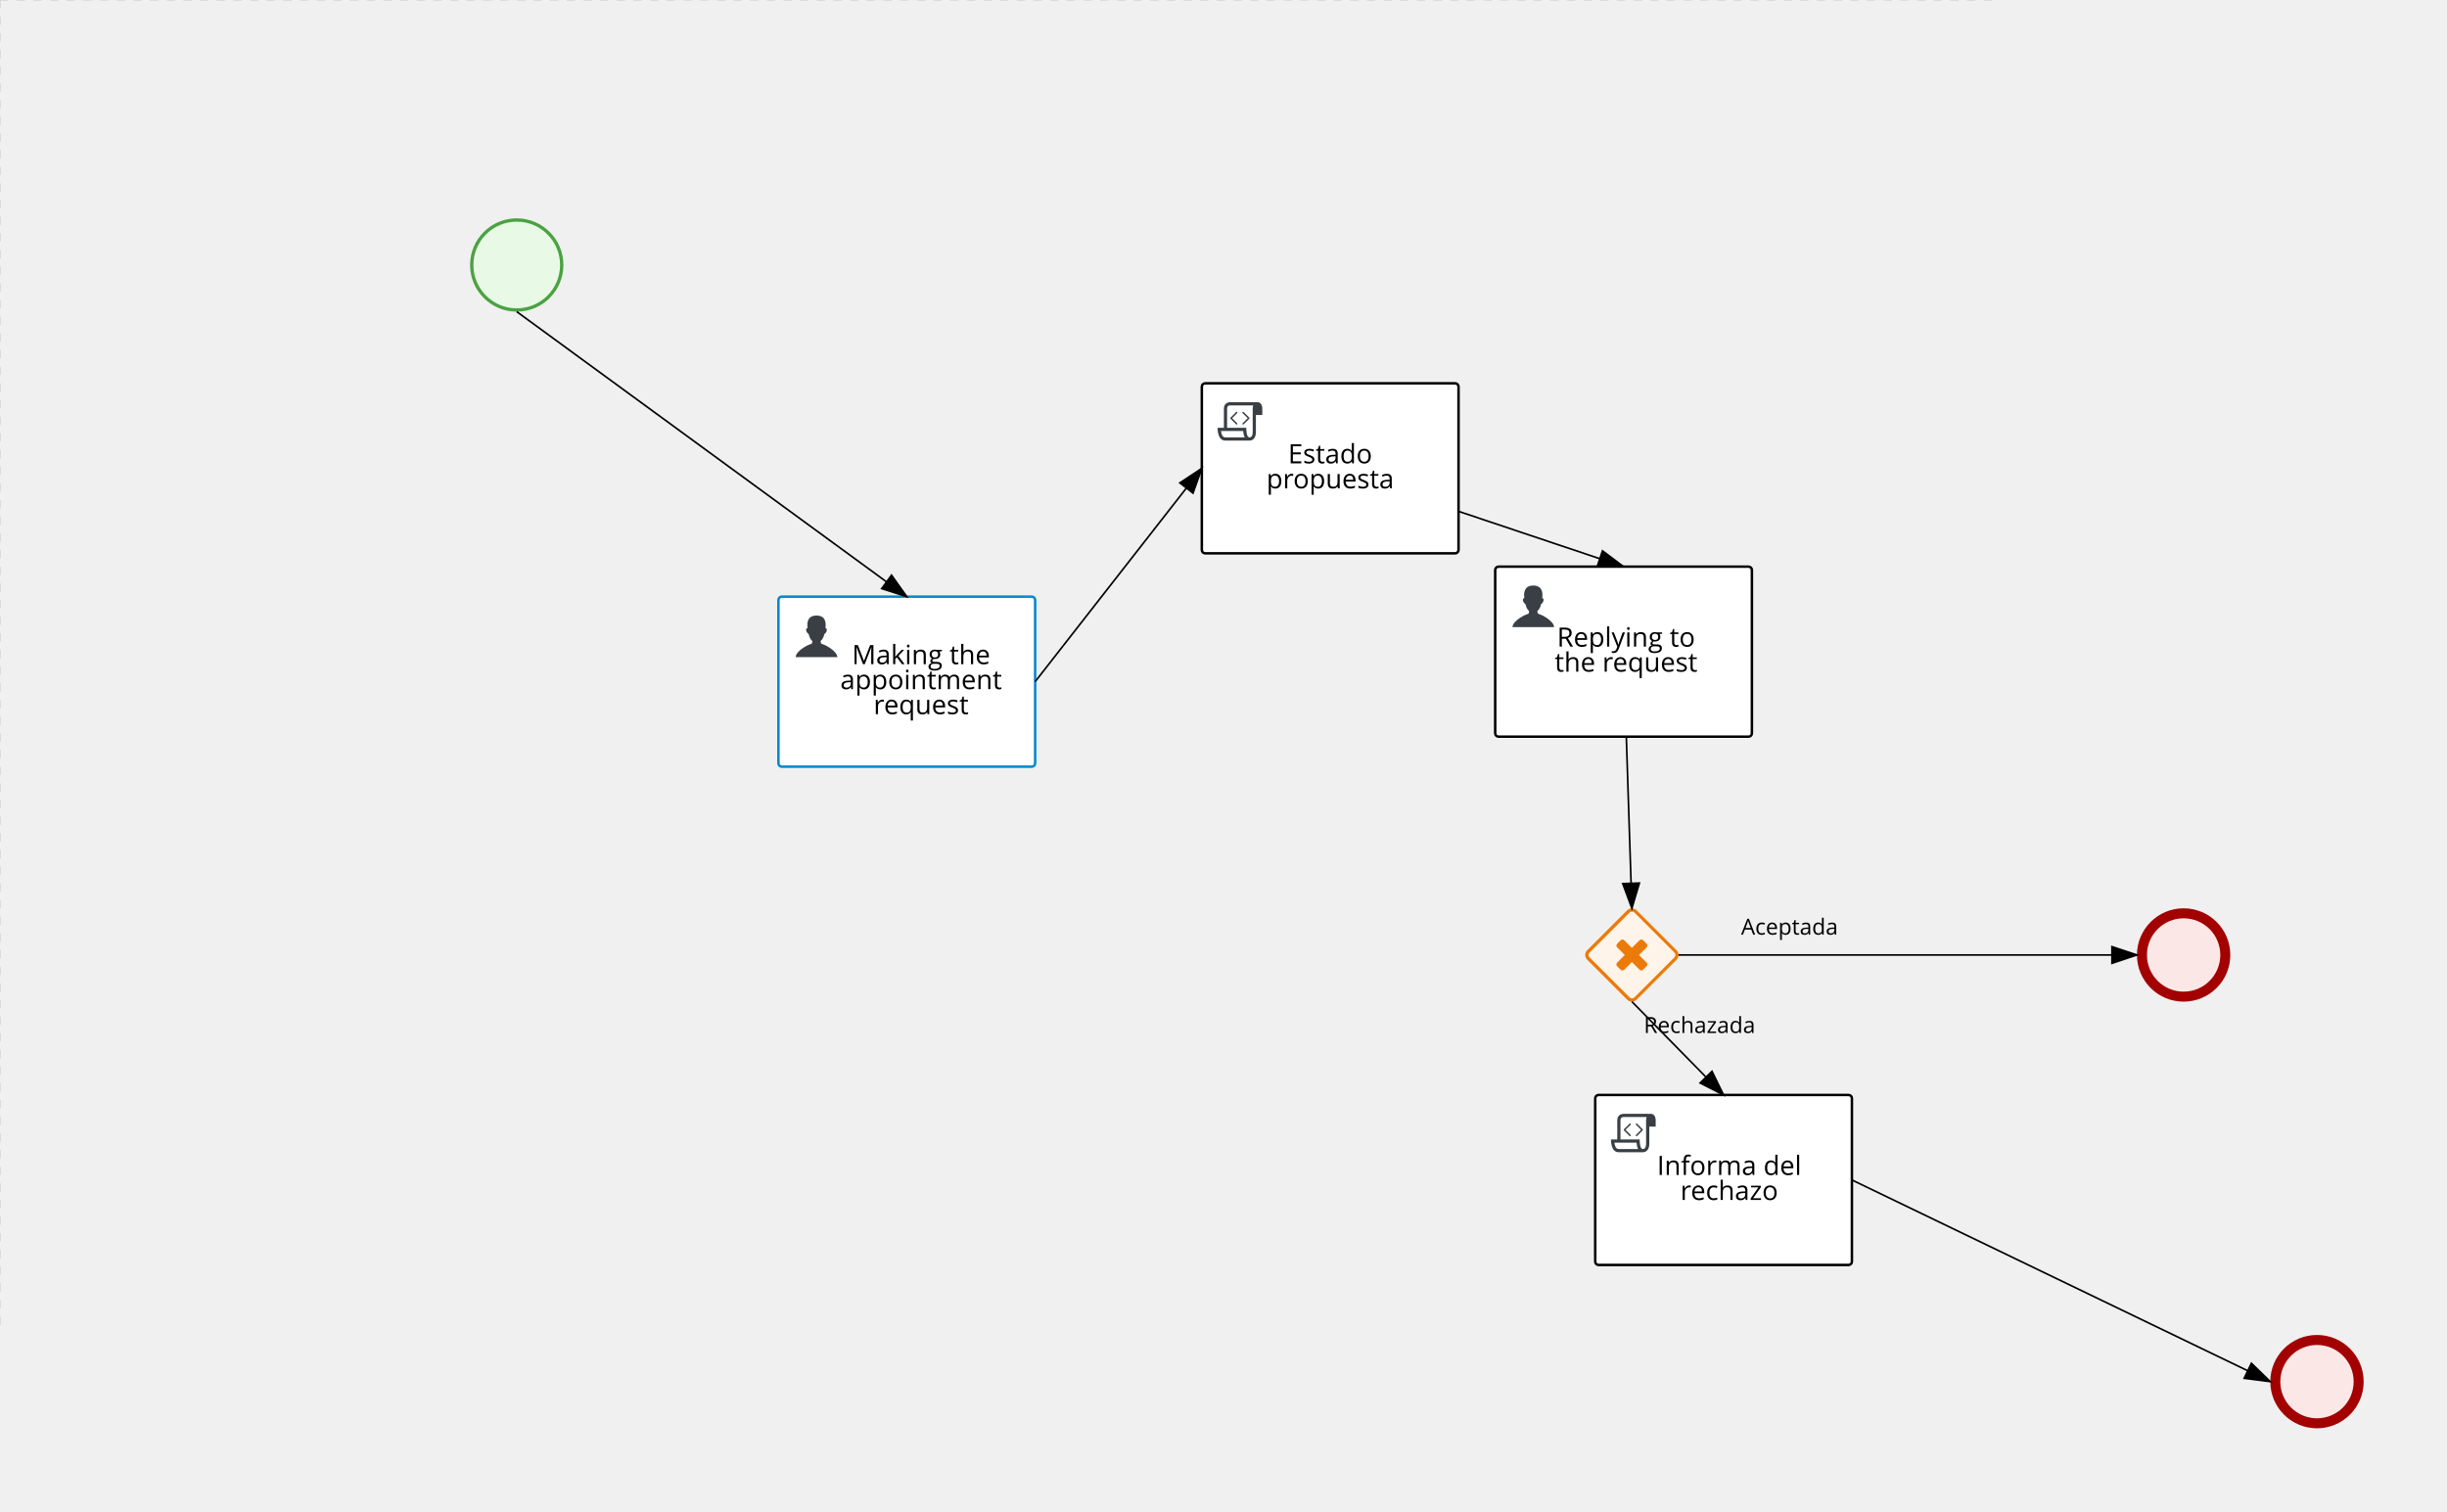
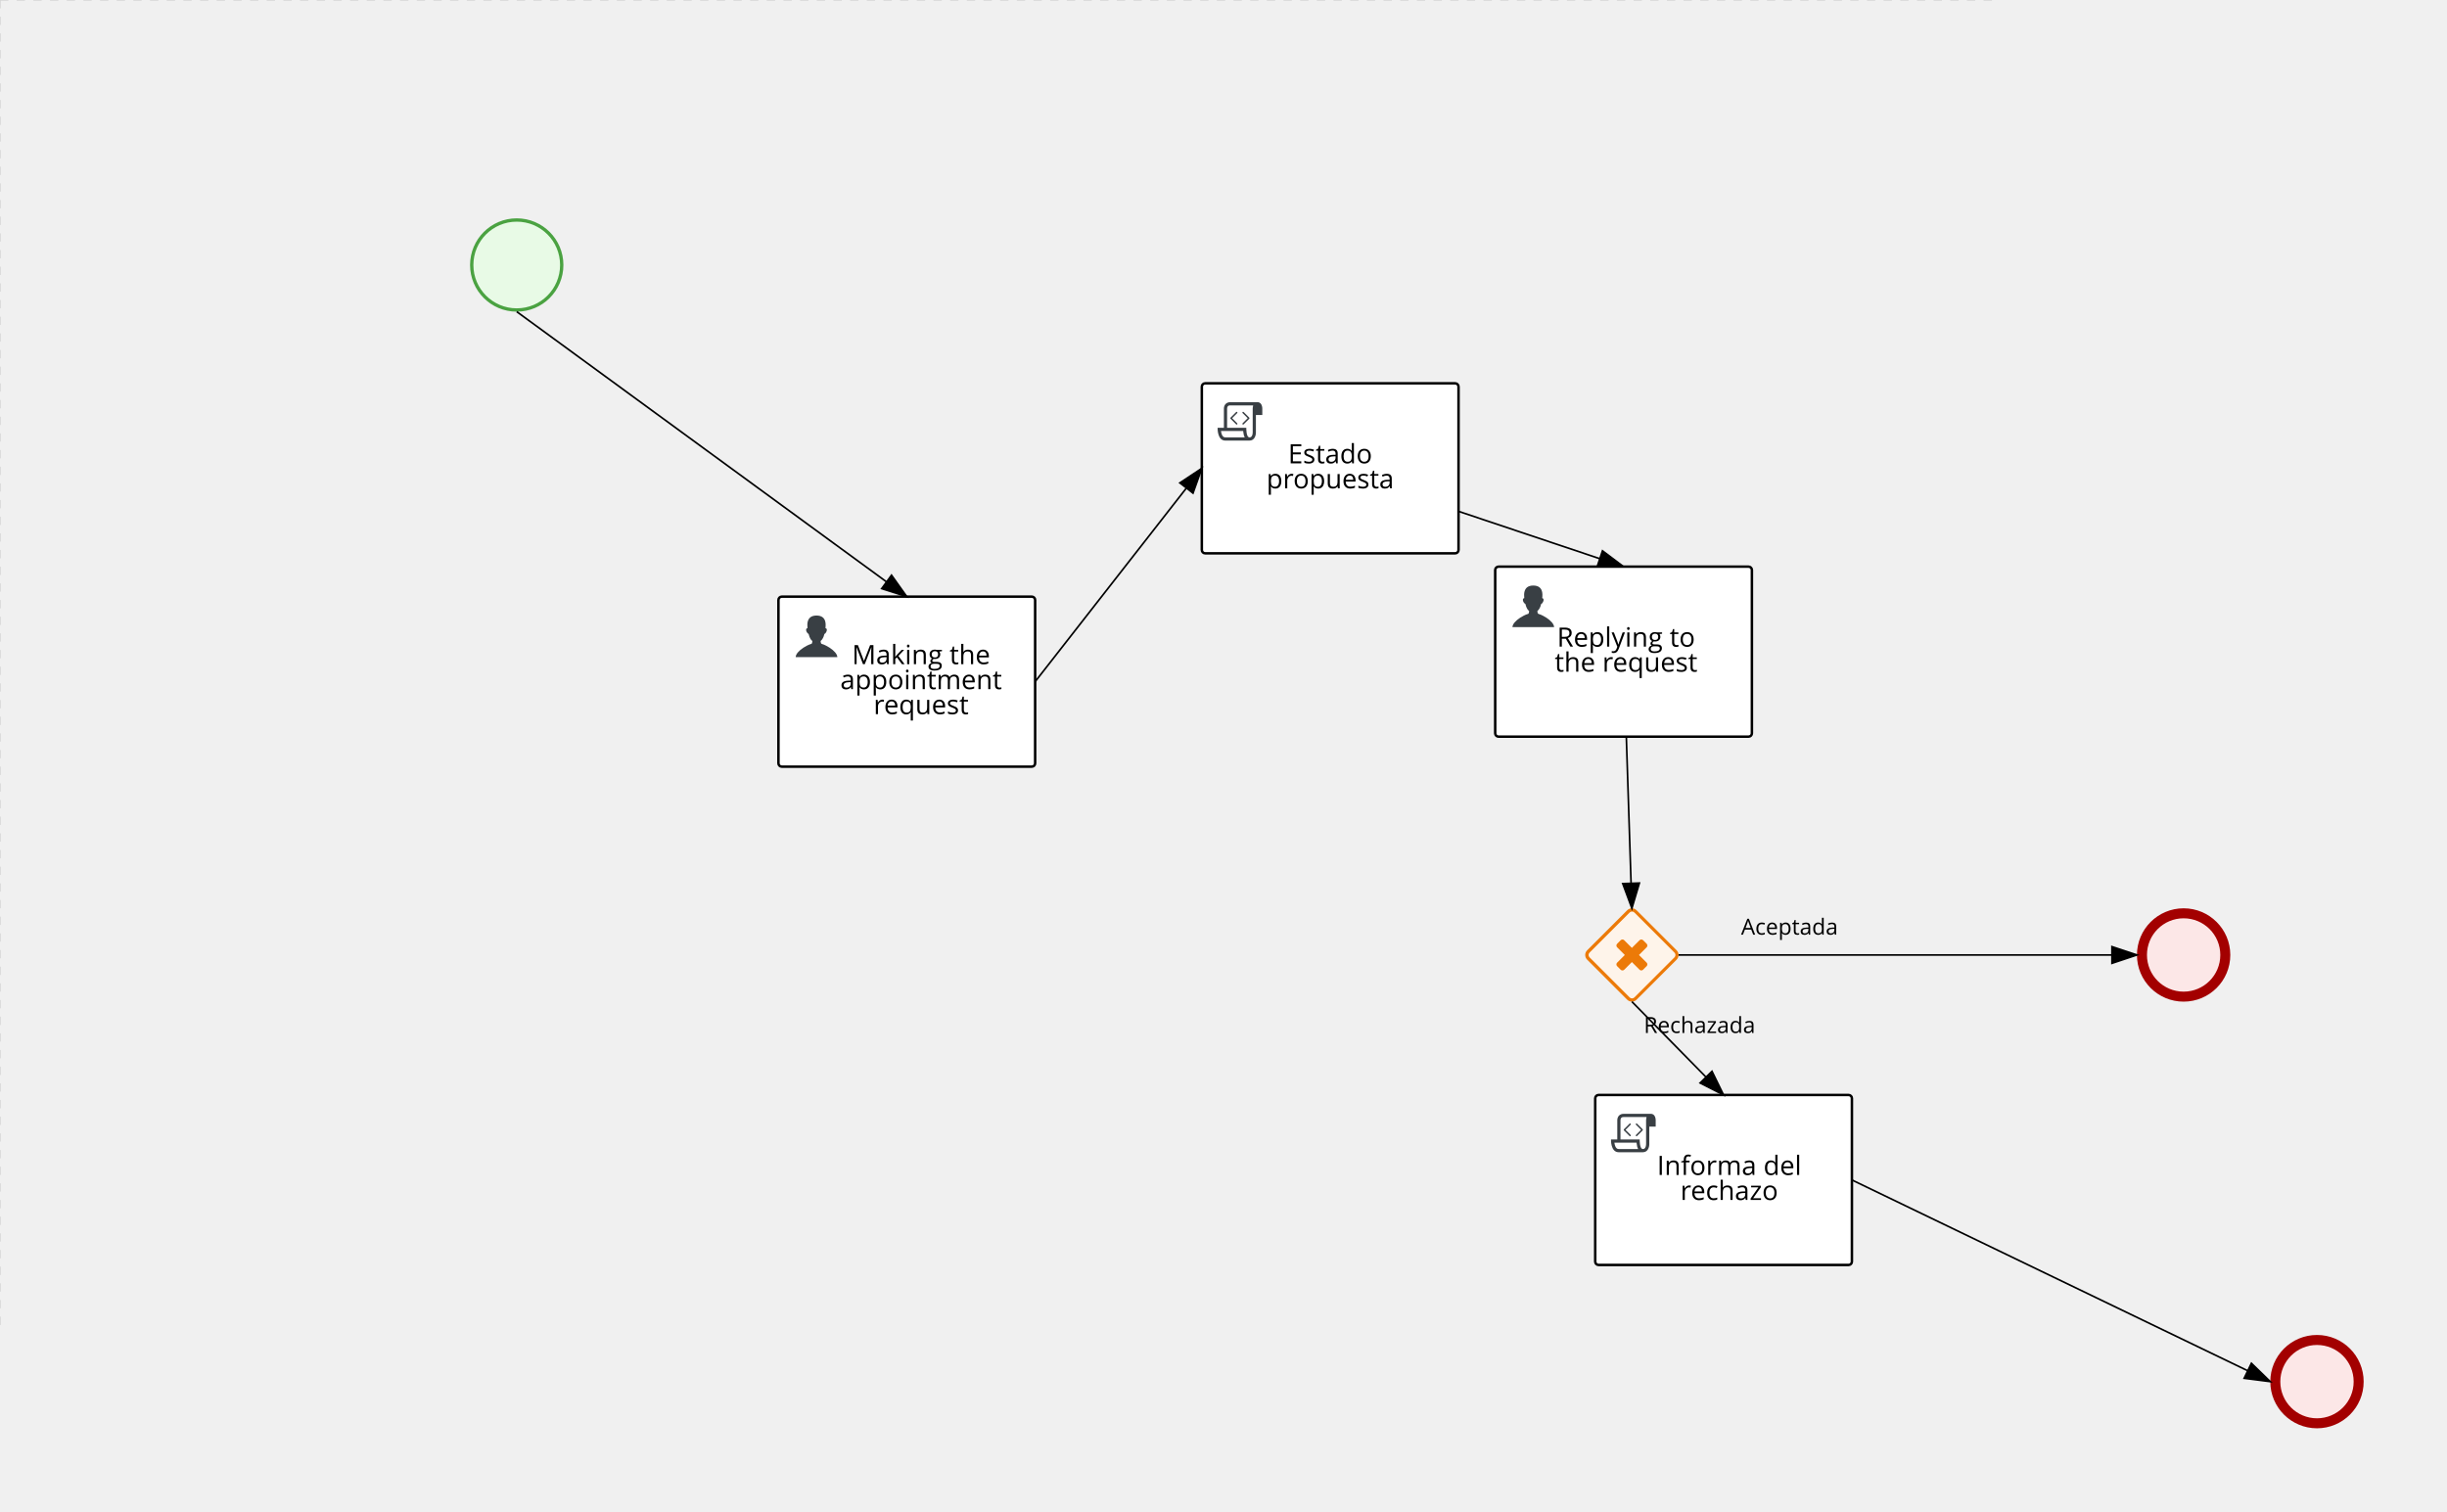
<svg xmlns="http://www.w3.org/2000/svg" version="1.1" width="1468" height="907" viewBox="0 0 1468 907">
  <defs />
  <g transform="matrix(1,0,0,1,0,0)">
    <g>
      <g>
        <g>
          <path fill="none" stroke="#d3d3d3" paint-order="fill stroke markers" d=" M 0 0 L 1200 0" stroke-miterlimit="10" stroke-opacity="0.8" stroke-dasharray="5" />
        </g>
        <g>
          <path fill="none" stroke="#d3d3d3" paint-order="fill stroke markers" d=" M 0 0 L 0 800" stroke-miterlimit="10" stroke-opacity="0.8" stroke-dasharray="5" />
        </g>
      </g>
      <g id="_A21F6E08-E199-4A8A-8AE8-55F35B5D1A63" bpmn2nodeid="_A21F6E08-E199-4A8A-8AE8-55F35B5D1A63" transform="matrix(1,0,0,1,1362,801)">
        <g>
          <path fill="none" stroke="none" />
        </g>
        <g transform="matrix(0.125,0,0,0.125,0,0)">
          <g transform="matrix(1,0,0,1,0,0)">
            <path fill="#fce7e7" stroke="none" id="_A21F6E08-E199-4A8A-8AE8-55F35B5D1A63?shapeType=BACKGROUND" paint-order="stroke fill markers" d=" M 0 0 M 444 224 C 444 263.9 434.2 300.8 414.4 334.5 C 394.7 368.2 368 394.9 334.4 414.5 C 300.8 434.1 263.9 444 224 444 C 184.1 444 147.2 434.2 113.5 414.4 C 79.8 394.7 53.1 368 33.5 334.4 C 13.9 300.8 4 263.9 4 224 C 4 184.1 13.8 147.2 33.6 113.5 C 53.4 79.8 80.1 53.1 113.6 33.5 C 147.1 13.9 184.1 4 224 4 C 263.9 4 300.8 13.8 334.5 33.6 C 368.2 53.4 394.9 80.1 414.5 113.6 C 434.1 147.1 444 184.1 444 224 Z" />
          </g>
          <g>
            <g transform="matrix(1,0,0,1,0,0)">
              <g transform="matrix(1,0,0,1,0,0)">
                <path fill="#a30000" stroke="none" id="_A21F6E08-E199-4A8A-8AE8-55F35B5D1A63?shapeType=BORDER&amp;renderType=FILL" paint-order="stroke fill markers" d=" M 0 0 M 224 0 C 100.3 0 0 100.3 0 224 C 0 347.7 100.3 448 224 448 C 347.7 448 448 347.7 448 224 C 448 100.3 347.7 0 224 0 Z M 0 0 M 224 400 C 126.8 400 48 321.2 48 224 C 48 126.8 126.8 48 224 48 C 321.2 48 400 126.8 400 224 C 400 321.2 321.2 400 224 400 Z" />
              </g>
            </g>
          </g>
        </g>
        <g transform="matrix(1,0,0,1,28,61)" />
      </g>
      <g id="_281B82A3-A38A-4913-8604-7D06A18196DE" bpmn2nodeid="_281B82A3-A38A-4913-8604-7D06A18196DE" transform="matrix(1,0,0,1,282,131)">
        <g>
          <path fill="none" stroke="none" />
        </g>
        <g transform="matrix(0.125,0,0,0.125,0,0)">
          <g transform="matrix(1,0,0,1,0,0)">
            <path fill="#e8fae6" stroke="none" id="_281B82A3-A38A-4913-8604-7D06A18196DE?shapeType=BACKGROUND" paint-order="stroke fill markers" d=" M 0 0 M 444 224 C 444 263.9 434.2 300.8 414.4 334.5 C 394.7 368.2 368 394.9 334.4 414.5 C 300.8 434.1 263.9 444 224 444 C 184.1 444 147.2 434.2 113.5 414.4 C 79.8 394.7 53.1 368 33.5 334.4 C 13.9 300.8 4 263.9 4 224 C 4 184.1 13.8 147.2 33.6 113.5 C 53.4 79.8 80.1 53.1 113.6 33.5 C 147.1 13.9 184.1 4 224 4 C 263.9 4 300.8 13.8 334.5 33.6 C 368.2 53.4 394.9 80.1 414.5 113.6 C 434.1 147.1 444 184.1 444 224 Z" />
          </g>
          <g>
            <g transform="matrix(1,0,0,1,0,0)">
              <g transform="matrix(1,0,0,1,0,0)">
                <path fill="#4aa241" stroke="none" id="_281B82A3-A38A-4913-8604-7D06A18196DE?shapeType=BORDER&amp;renderType=FILL" paint-order="stroke fill markers" d=" M 0 0 M 224 0 C 100.3 0 0 100.3 0 224 C 0 347.7 100.3 448 224 448 C 347.7 448 448 347.7 448 224 C 448 100.3 347.7 0 224 0 Z M 0 0 M 224 432 C 109.1 432 16 338.9 16 224 C 16 109.1 109.1 16 224 16 C 338.9 16 432 109.1 432 224 C 432 338.9 338.9 432 224 432 Z" />
              </g>
            </g>
          </g>
        </g>
        <g transform="matrix(1,0,0,1,28,61)" />
      </g>
      <g id="_78ABE1E8-BC97-410F-815B-384E759EACEE" bpmn2nodeid="_78ABE1E8-BC97-410F-815B-384E759EACEE" transform="matrix(1,0,0,1,957,657)">
        <g>
          <path fill="none" stroke="none" />
        </g>
        <g transform="matrix(1,0,0,1,0,0)">
          <path fill="#ffffff" stroke="none" id="_78ABE1E8-BC97-410F-815B-384E759EACEE?shapeType=BACKGROUND" paint-order="stroke fill markers" d=" M 2 0 L 152 0 L 152 0 A 2 2 0 0 1 154 2 L 154 100 L 154 100 A 2 2 0 0 1 152 102 L 2 102 L 2 102 A 2 2 0 0 1 0 100 L 0 2 L 0 2 A 2 2 0 0 1 2 0 Z" />
        </g>
        <g transform="matrix(1,0,0,1,0,0)">
          <path fill="none" stroke="#000000" id="_78ABE1E8-BC97-410F-815B-384E759EACEE?shapeType=BORDER&amp;renderType=STROKE" paint-order="fill stroke markers" d=" M 2 0 L 152 0 L 152 0 A 2 2 0 0 1 154 2 L 154 100 L 154 100 A 2 2 0 0 1 152 102 L 2 102 L 2 102 A 2 2 0 0 1 0 100 L 0 2 L 0 2 A 2 2 0 0 1 2 0 Z" stroke-miterlimit="10" stroke-width="1.5" stroke-dasharray="" />
        </g>
        <g>
          <g transform="matrix(0.06,0,0,0.06,9.4,9.4)">
            <g transform="matrix(1,0,0,1,0,0)">
              <path fill="#393f44" stroke="none" id="_78ABE1E8-BC97-410F-815B-384E759EACEE_task__sy0h__jMfG" paint-order="stroke fill markers" d=" M 0 0 M 197.3 130.2 C 194.4 127.3 189.6 127.3 186.7 130.2 L 130.2 186.7 C 127.3 189.6 127.3 194.4 130.2 197.3 L 186.7 253.8 C 188.1 255.3 190.1 256 192 256 C 193.9 256 195.9 255.3 197.3 253.7 C 200.2 250.8 200.2 246 197.3 243.1 L 146.2 192 L 197.3 140.8 C 200.2 137.9 200.2 133.1 197.3 130.2 Z" />
            </g>
            <g transform="matrix(1,0,0,1,0,0)">
              <path fill="#393f44" stroke="none" id="_78ABE1E8-BC97-410F-815B-384E759EACEE_task__sy0h__kiuk" paint-order="stroke fill markers" d=" M 0 0 M 261.3 130.2 C 258.4 127.3 253.6 127.3 250.7 130.2 C 247.8 133.1 247.8 137.9 250.7 140.8 L 301.8 191.9 L 250.7 243 C 247.8 245.9 247.8 250.7 250.7 253.6 C 252.1 255.3 254.1 256 256 256 C 257.9 256 259.9 255.3 261.3 253.8 L 317.8 197.3 C 320.7 194.4 320.7 189.6 317.8 186.7 L 261.3 130.2 Z" />
            </g>
            <g transform="matrix(1,0,0,1,0,0)">
              <path fill="#393f44" stroke="none" id="_78ABE1E8-BC97-410F-815B-384E759EACEE_task__sy0h__xq2e" paint-order="stroke fill markers" d=" M 0 0 M 400 32 C 400 32 152.8 32 128 32 C 62 32 64 96 64 96 L 64 288 L 1 288 C 1 288 -4 416 78 416 L 320 416 C 368 416 384 368 384 336 C 384 314.2 384 224.4 384 160 L 448 160 L 448 96 C 448 96 449 32 400 32 Z M 0 0 M 78 383.9 C 68.5 383.9 61.6 381.1 55.5 374.9 C 43.4 362.4 37.5 339.6 34.9 320 L 256.9 320 C 257.1 322.7 257.3 325.4 257.6 328.2 C 260 351.6 264.7 370.1 271.9 383.9 L 78 383.9 L 78 383.9 Z M 0 0 M 352 336 C 352 345.9 349.6 360.3 342.9 371 C 337.2 380.1 330.4 384 320 384 C 285 384 288 288 288 288 L 96 288 L 96 96 L 96 95.9 L 96 95.1 C 96 90.6 97.6 78.3 104.7 71.2 C 106.5 69.4 111.9 64 128 64 L 356.5 64 C 354.4 72.8 352.8 81.8 352.2 89.9 C 352.2 90.5 352.1 91.1 352.1 91.7 C 352.1 92 352.1 92.3 352.1 92.6 C 352 94.8 352 96 352 96 L 352 160 L 352 336 Z" />
            </g>
          </g>
        </g>
        <g transform="matrix(1,0,0,1,35,36)">
          <text fill="#000000" stroke="none" font-family="Open Sans" font-size="12pt" font-style="normal" font-weight="normal" text-decoration="normal" x="45.408" y="12" text-anchor="middle" dominant-baseline="alphabetic">Informa del </text>
          <text fill="#000000" stroke="none" font-family="Open Sans" font-size="12pt" font-style="normal" font-weight="normal" text-decoration="normal" x="45.408" y="27" text-anchor="middle" dominant-baseline="alphabetic">    rechazo    </text>
        </g>
      </g>
      <g id="_22DE93A3-115C-45EE-955B-46044AC717DB" bpmn2nodeid="_22DE93A3-115C-45EE-955B-46044AC717DB" transform="matrix(1,0,0,1,1282,545)">
        <g>
          <path fill="none" stroke="none" />
        </g>
        <g transform="matrix(0.125,0,0,0.125,0,0)">
          <g transform="matrix(1,0,0,1,0,0)">
            <path fill="#fce7e7" stroke="none" id="_22DE93A3-115C-45EE-955B-46044AC717DB?shapeType=BACKGROUND" paint-order="stroke fill markers" d=" M 0 0 M 444 224 C 444 263.9 434.2 300.8 414.4 334.5 C 394.7 368.2 368 394.9 334.4 414.5 C 300.8 434.1 263.9 444 224 444 C 184.1 444 147.2 434.2 113.5 414.4 C 79.8 394.7 53.1 368 33.5 334.4 C 13.9 300.8 4 263.9 4 224 C 4 184.1 13.8 147.2 33.6 113.5 C 53.4 79.8 80.1 53.1 113.6 33.5 C 147.1 13.9 184.1 4 224 4 C 263.9 4 300.8 13.8 334.5 33.6 C 368.2 53.4 394.9 80.1 414.5 113.6 C 434.1 147.1 444 184.1 444 224 Z" />
          </g>
          <g>
            <g transform="matrix(1,0,0,1,0,0)">
              <g transform="matrix(1,0,0,1,0,0)">
                <path fill="#a30000" stroke="none" id="_22DE93A3-115C-45EE-955B-46044AC717DB?shapeType=BORDER&amp;renderType=FILL" paint-order="stroke fill markers" d=" M 0 0 M 224 0 C 100.3 0 0 100.3 0 224 C 0 347.7 100.3 448 224 448 C 347.7 448 448 347.7 448 224 C 448 100.3 347.7 0 224 0 Z M 0 0 M 224 400 C 126.8 400 48 321.2 48 224 C 48 126.8 126.8 48 224 48 C 321.2 48 400 126.8 400 224 C 400 321.2 321.2 400 224 400 Z" />
              </g>
            </g>
          </g>
        </g>
        <g transform="matrix(1,0,0,1,28,61)" />
      </g>
      <g id="_44C17A64-D2BF-46A6-8AD4-587A98A0C904" bpmn2nodeid="_44C17A64-D2BF-46A6-8AD4-587A98A0C904" transform="matrix(1,0,0,1,897,340)">
        <g>
          <path fill="none" stroke="none" />
        </g>
        <g transform="matrix(1,0,0,1,0,0)">
          <path fill="#ffffff" stroke="none" id="_44C17A64-D2BF-46A6-8AD4-587A98A0C904?shapeType=BACKGROUND" paint-order="stroke fill markers" d=" M 2 0 L 152 0 L 152 0 A 2 2 0 0 1 154 2 L 154 100 L 154 100 A 2 2 0 0 1 152 102 L 2 102 L 2 102 A 2 2 0 0 1 0 100 L 0 2 L 0 2 A 2 2 0 0 1 2 0 Z" />
        </g>
        <g transform="matrix(1,0,0,1,0,0)">
          <path fill="none" stroke="rgb(0,0,0)" id="_44C17A64-D2BF-46A6-8AD4-587A98A0C904?shapeType=BORDER&amp;renderType=STROKE" paint-order="fill stroke markers" d=" M 2 0 L 152 0 L 152 0 A 2 2 0 0 1 154 2 L 154 100 L 154 100 A 2 2 0 0 1 152 102 L 2 102 L 2 102 A 2 2 0 0 1 0 100 L 0 2 L 0 2 A 2 2 0 0 1 2 0 Z" stroke-miterlimit="10" stroke-width="1.5" stroke-dasharray="" />
        </g>
        <g>
          <g transform="matrix(0.06,0,0,0.06,9.4,9.4)">
            <g transform="matrix(1,0,0,1,0,0)">
              <path fill="#393f44" stroke="none" id="_44C17A64-D2BF-46A6-8AD4-587A98A0C904_task__8usk__PD6e" paint-order="stroke fill markers" d=" M 0 0 M 16 445.21 C 16 440.869 18.784 431.129 22.001 424.217 C 35.768 394.64 77.283 359.28 129 333.084 C 144.516 325.224 157.347 319.964 167.807 317.174 C 171.932 316.074 175.729 314.414 176.525 313.363 C 178.894 310.234 180.914 302.908 181.727 294.5 L 182.5 286.5 L 178.507 283.455 C 166.303 274.146 154.284 251.678 148.04 226.5 C 145.611 216.707 145.056 215.462 142.984 215.158 C 141.703 214.97 138.083 212.243 134.939 209.099 C 123.233 197.393 116.891 177.376 121.44 166.49 C 123.002 162.751 128.155 159.01 131.75 159.004 C 134.448 159 134.471 158.603 132.914 138.788 C 130.927 113.496 134.279 92.265 143.132 74.076 C 152.232 55.38 167.569 42.882 189.049 36.66 C 210.203 30.532 237.797 30.532 258.951 36.66 C 300.042 48.563 318.958 83.806 314.955 141 C 314.32 150.075 313.624 157.788 313.409 158.14 C 313.194 158.493 314.575 159.073 316.479 159.43 C 328.929 161.766 330.986 177.018 321.496 196.621 C 316.903 206.109 309.357 214.508 304.817 215.185 C 303.023 215.453 302.293 217.146 299.943 226.5 C 296.659 239.567 294.474 245.305 287.948 257.995 C 282.491 268.606 273.035 281.109 268.108 284.229 L 264.871 286.278 L 265.518 292.889 C 266.345 301.33 268.639 309.871 270.877 312.837 C 272.067 314.415 275.002 315.79 280.063 317.139 C 291.069 320.075 303.617 325.274 321 334.102 C 369.815 358.891 410.848 393.758 425.032 422.5 C 429.07 430.682 432 440.232 432 445.21 L 432 448 L 224 448 L 16 448 L 16 445.21 Z" />
            </g>
          </g>
        </g>
        <g transform="matrix(1,0,0,1,4.04,13.68)">
          <g transform="matrix(0.04,0,0,0.04,63.36,69.12)">
            <g transform="matrix(1,0,0,1,0,0)">
              <path fill="none" stroke="none" />
            </g>
            <g transform="matrix(1,0,0,1,0,0)">
              <path fill="none" stroke="none" />
            </g>
          </g>
        </g>
        <g transform="matrix(1,0,0,1,35,36)">
          <text fill="#000000" stroke="none" font-family="Open Sans" font-size="12pt" font-style="normal" font-weight="normal" text-decoration="normal" x="43.517" y="12" text-anchor="middle" dominant-baseline="alphabetic">Replying to </text>
          <text fill="#000000" stroke="none" font-family="Open Sans" font-size="12pt" font-style="normal" font-weight="normal" text-decoration="normal" x="43.517" y="27" text-anchor="middle" dominant-baseline="alphabetic">the request</text>
        </g>
      </g>
      <g id="_498C68AD-519D-4638-A19D-1B87CA6771FC" bpmn2nodeid="_498C68AD-519D-4638-A19D-1B87CA6771FC" transform="matrix(1,0,0,1,951,545)">
        <g>
          <path fill="none" stroke="none" />
        </g>
        <g transform="matrix(0.125,0,0,0.125,0,0)">
          <g transform="matrix(1,0,0,1,0,0)">
            <path fill="#fef4ea" stroke="none" id="_498C68AD-519D-4638-A19D-1B87CA6771FC?shapeType=BACKGROUND" paint-order="stroke fill markers" d=" M 0 0 M 224.4 4.3 C 216.4 4.3 208.4 7.3 202.3 13.4 L 13.5 202.2 C 1.3 214.4 1.3 234.2 13.5 246.4 L 202.2 435.1 C 208.3 441.2 216.4 444.2 224.3 444.2 C 232.2 444.2 240.3 441.2 246.4 435.1 L 435.1 246.4 C 447.3 234.2 447.3 214.4 435.1 202.2 L 246.5 13.4 C 240.4 7.3 232.4 4.3 224.4 4.3 L 224.4 4.3 Z" />
          </g>
          <g>
            <g transform="matrix(1,0,0,1,0,0)">
              <g transform="matrix(1,0,0,1,0,0)">
                <path fill="#ec7a08" stroke="none" id="_498C68AD-519D-4638-A19D-1B87CA6771FC?shapeType=BORDER&amp;renderType=FILL" paint-order="stroke fill markers" d=" M 0 0 M 20.8 212.7 L 213.3 20.2 C 219.6 13.9 229.7 13.9 235.9 20.2 L 428.4 212.7 C 434.7 219 434.7 229.1 428.4 235.3 L 235.9 427.8 C 229.6 434.1 219.5 434.1 213.3 427.8 L 20.8 235.3 C 14.5 229.1 14.5 218.9 20.8 212.7 L 20.8 212.7 Z M 0 0 M 0 224 C 0 232.1 3.1 240.3 9.3 246.5 L 201.5 438.7 C 213.9 451.1 234.1 451.1 246.5 438.7 L 438.7 246.5 C 444.9 240.3 448 232.1 448 224 C 448 215.9 444.9 207.7 438.7 201.5 L 246.5 9.3 C 234.1 -3.1 213.9 -3.1 201.5 9.3 L 9.3 201.5 C 3.1 207.7 0 215.9 0 224 L 0 224 Z" />
              </g>
            </g>
          </g>
          <g>
            <g transform="matrix(1,0,0,1,0,0)">
              <g transform="matrix(1,0,0,1,0,0)">
                <path fill="#ec7a08" stroke="none" id="_498C68AD-519D-4638-A19D-1B87CA6771FC_exclusive" paint-order="stroke fill markers" d=" M 0 0 M 298.2 269.2 C 298.2 272.6 297.1 275.3 294.7 277.7 L 277.7 294.7 C 275.3 297.1 272.6 298.2 269.2 298.2 C 265.8 298.2 263.1 297.1 260.7 294.7 L 224 258 L 187.2 294.8 C 184.8 297.2 182.1 298.3 178.7 298.3 C 175.3 298.3 172.6 297.2 170.2 294.8 L 153.2 277.8 C 150.8 275.4 149.7 272.7 149.7 269.3 C 149.7 265.9 150.8 263.2 153.2 260.8 L 190 224 L 153.2 187.2 C 150.8 184.8 149.7 182 149.7 178.7 C 149.7 175.3 150.8 172.5 153.2 170.2 L 170.2 153.2 C 172.6 150.8 175.3 149.7 178.7 149.7 C 182.1 149.7 184.8 150.8 187.2 153.2 L 224 190 L 260.8 153.2 C 263.2 150.8 265.9 149.7 269.3 149.7 C 272.7 149.7 275.4 150.8 277.8 153.2 L 294.8 170.2 C 297.2 172.5 298.3 175.3 298.3 178.7 C 298.3 182 297.2 184.8 294.8 187.2 L 258 224 L 294.8 260.8 C 297.1 263.1 298.2 265.9 298.2 269.2 Z" />
              </g>
            </g>
          </g>
        </g>
        <g transform="matrix(1,0,0,1,28,61)" />
      </g>
      <g id="_9918B064-8BA8-476F-A027-656DDC8FB925" bpmn2nodeid="_9918B064-8BA8-476F-A027-656DDC8FB925" transform="matrix(1,0,0,1,467,358)">
        <g>
          <path fill="none" stroke="none" />
        </g>
        <g transform="matrix(1,0,0,1,0,0)">
          <path fill="#ffffff" stroke="none" id="_9918B064-8BA8-476F-A027-656DDC8FB925?shapeType=BACKGROUND" paint-order="stroke fill markers" d=" M 2 0 L 152 0 L 152 0 A 2 2 0 0 1 154 2 L 154 100 L 154 100 A 2 2 0 0 1 152 102 L 2 102 L 2 102 A 2 2 0 0 1 0 100 L 0 2 L 0 2 A 2 2 0 0 1 2 0 Z" />
        </g>
        <g transform="matrix(1,0,0,1,0,0)">
-           <path fill="none" stroke="rgb(0,136,206)" id="_9918B064-8BA8-476F-A027-656DDC8FB925?shapeType=BORDER&amp;renderType=STROKE" paint-order="fill stroke markers" d=" M 2 0 L 152 0 L 152 0 A 2 2 0 0 1 154 2 L 154 100 L 154 100 A 2 2 0 0 1 152 102 L 2 102 L 2 102 A 2 2 0 0 1 0 100 L 0 2 L 0 2 A 2 2 0 0 1 2 0 Z" stroke-miterlimit="10" stroke-width="1.5" stroke-dasharray="" />
+           <path fill="none" stroke="rgb(0,0,0)" id="_9918B064-8BA8-476F-A027-656DDC8FB925?shapeType=BORDER&amp;renderType=STROKE" paint-order="fill stroke markers" d=" M 2 0 L 152 0 L 152 0 A 2 2 0 0 1 154 2 L 154 100 L 154 100 A 2 2 0 0 1 152 102 L 2 102 L 2 102 A 2 2 0 0 1 0 100 L 0 2 L 0 2 A 2 2 0 0 1 2 0 Z" stroke-miterlimit="10" stroke-width="1.5" stroke-dasharray="" />
        </g>
        <g>
          <g transform="matrix(0.06,0,0,0.06,9.4,9.4)">
            <g transform="matrix(1,0,0,1,0,0)">
              <path fill="#393f44" stroke="none" id="_9918B064-8BA8-476F-A027-656DDC8FB925_task__8usk__PD6e" paint-order="stroke fill markers" d=" M 0 0 M 16 445.21 C 16 440.869 18.784 431.129 22.001 424.217 C 35.768 394.64 77.283 359.28 129 333.084 C 144.516 325.224 157.347 319.964 167.807 317.174 C 171.932 316.074 175.729 314.414 176.525 313.363 C 178.894 310.234 180.914 302.908 181.727 294.5 L 182.5 286.5 L 178.507 283.455 C 166.303 274.146 154.284 251.678 148.04 226.5 C 145.611 216.707 145.056 215.462 142.984 215.158 C 141.703 214.97 138.083 212.243 134.939 209.099 C 123.233 197.393 116.891 177.376 121.44 166.49 C 123.002 162.751 128.155 159.01 131.75 159.004 C 134.448 159 134.471 158.603 132.914 138.788 C 130.927 113.496 134.279 92.265 143.132 74.076 C 152.232 55.38 167.569 42.882 189.049 36.66 C 210.203 30.532 237.797 30.532 258.951 36.66 C 300.042 48.563 318.958 83.806 314.955 141 C 314.32 150.075 313.624 157.788 313.409 158.14 C 313.194 158.493 314.575 159.073 316.479 159.43 C 328.929 161.766 330.986 177.018 321.496 196.621 C 316.903 206.109 309.357 214.508 304.817 215.185 C 303.023 215.453 302.293 217.146 299.943 226.5 C 296.659 239.567 294.474 245.305 287.948 257.995 C 282.491 268.606 273.035 281.109 268.108 284.229 L 264.871 286.278 L 265.518 292.889 C 266.345 301.33 268.639 309.871 270.877 312.837 C 272.067 314.415 275.002 315.79 280.063 317.139 C 291.069 320.075 303.617 325.274 321 334.102 C 369.815 358.891 410.848 393.758 425.032 422.5 C 429.07 430.682 432 440.232 432 445.21 L 432 448 L 224 448 L 16 448 L 16 445.21 Z" />
            </g>
          </g>
        </g>
        <g transform="matrix(1,0,0,1,4.04,13.68)">
          <g transform="matrix(0.04,0,0,0.04,63.36,69.12)">
            <g transform="matrix(1,0,0,1,0,0)">
              <path fill="none" stroke="none" />
            </g>
            <g transform="matrix(1,0,0,1,0,0)">
              <path fill="none" stroke="none" />
            </g>
          </g>
        </g>
        <g transform="matrix(1,0,0,1,35,28.5)">
          <text fill="#000000" stroke="none" font-family="Open Sans" font-size="12pt" font-style="normal" font-weight="normal" text-decoration="normal" x="50.583" y="12" text-anchor="middle" dominant-baseline="alphabetic"> Making the   </text>
          <text fill="#000000" stroke="none" font-family="Open Sans" font-size="12pt" font-style="normal" font-weight="normal" text-decoration="normal" x="50.583" y="27" text-anchor="middle" dominant-baseline="alphabetic">appointment </text>
          <text fill="#000000" stroke="none" font-family="Open Sans" font-size="12pt" font-style="normal" font-weight="normal" text-decoration="normal" x="50.583" y="42" text-anchor="middle" dominant-baseline="alphabetic">     request      </text>
        </g>
      </g>
      <g id="_7BCFC2A9-1A54-43FA-8397-656894738DE8" bpmn2nodeid="_7BCFC2A9-1A54-43FA-8397-656894738DE8" transform="matrix(1,0,0,1,721,230)">
        <g>
          <path fill="none" stroke="none" />
        </g>
        <g transform="matrix(1,0,0,1,0,0)">
          <path fill="#ffffff" stroke="none" id="_7BCFC2A9-1A54-43FA-8397-656894738DE8?shapeType=BACKGROUND" paint-order="stroke fill markers" d=" M 2 0 L 152 0 L 152 0 A 2 2 0 0 1 154 2 L 154 100 L 154 100 A 2 2 0 0 1 152 102 L 2 102 L 2 102 A 2 2 0 0 1 0 100 L 0 2 L 0 2 A 2 2 0 0 1 2 0 Z" />
        </g>
        <g transform="matrix(1,0,0,1,0,0)">
-           <path fill="none" stroke="rgb(0,0,0)" id="_7BCFC2A9-1A54-43FA-8397-656894738DE8?shapeType=BORDER&amp;renderType=STROKE" paint-order="fill stroke markers" d=" M 2 0 L 152 0 L 152 0 A 2 2 0 0 1 154 2 L 154 100 L 154 100 A 2 2 0 0 1 152 102 L 2 102 L 2 102 A 2 2 0 0 1 0 100 L 0 2 L 0 2 A 2 2 0 0 1 2 0 Z" stroke-miterlimit="10" stroke-width="1.5" stroke-dasharray="" />
+           <path fill="none" stroke="#000000" id="_7BCFC2A9-1A54-43FA-8397-656894738DE8?shapeType=BORDER&amp;renderType=STROKE" paint-order="fill stroke markers" d=" M 2 0 L 152 0 L 152 0 A 2 2 0 0 1 154 2 L 154 100 L 154 100 A 2 2 0 0 1 152 102 L 2 102 L 2 102 A 2 2 0 0 1 0 100 L 0 2 L 0 2 A 2 2 0 0 1 2 0 Z" stroke-miterlimit="10" stroke-width="1.5" stroke-dasharray="" />
        </g>
        <g>
          <g transform="matrix(0.06,0,0,0.06,9.4,9.4)">
            <g transform="matrix(1,0,0,1,0,0)">
              <path fill="#393f44" stroke="none" id="_7BCFC2A9-1A54-43FA-8397-656894738DE8_task__sy0h__jMfG" paint-order="stroke fill markers" d=" M 0 0 M 197.3 130.2 C 194.4 127.3 189.6 127.3 186.7 130.2 L 130.2 186.7 C 127.3 189.6 127.3 194.4 130.2 197.3 L 186.7 253.8 C 188.1 255.3 190.1 256 192 256 C 193.9 256 195.9 255.3 197.3 253.7 C 200.2 250.8 200.2 246 197.3 243.1 L 146.2 192 L 197.3 140.8 C 200.2 137.9 200.2 133.1 197.3 130.2 Z" />
            </g>
            <g transform="matrix(1,0,0,1,0,0)">
              <path fill="#393f44" stroke="none" id="_7BCFC2A9-1A54-43FA-8397-656894738DE8_task__sy0h__kiuk" paint-order="stroke fill markers" d=" M 0 0 M 261.3 130.2 C 258.4 127.3 253.6 127.3 250.7 130.2 C 247.8 133.1 247.8 137.9 250.7 140.8 L 301.8 191.9 L 250.7 243 C 247.8 245.9 247.8 250.7 250.7 253.6 C 252.1 255.3 254.1 256 256 256 C 257.9 256 259.9 255.3 261.3 253.8 L 317.8 197.3 C 320.7 194.4 320.7 189.6 317.8 186.7 L 261.3 130.2 Z" />
            </g>
            <g transform="matrix(1,0,0,1,0,0)">
              <path fill="#393f44" stroke="none" id="_7BCFC2A9-1A54-43FA-8397-656894738DE8_task__sy0h__xq2e" paint-order="stroke fill markers" d=" M 0 0 M 400 32 C 400 32 152.8 32 128 32 C 62 32 64 96 64 96 L 64 288 L 1 288 C 1 288 -4 416 78 416 L 320 416 C 368 416 384 368 384 336 C 384 314.2 384 224.4 384 160 L 448 160 L 448 96 C 448 96 449 32 400 32 Z M 0 0 M 78 383.9 C 68.5 383.9 61.6 381.1 55.5 374.9 C 43.4 362.4 37.5 339.6 34.9 320 L 256.9 320 C 257.1 322.7 257.3 325.4 257.6 328.2 C 260 351.6 264.7 370.1 271.9 383.9 L 78 383.9 L 78 383.9 Z M 0 0 M 352 336 C 352 345.9 349.6 360.3 342.9 371 C 337.2 380.1 330.4 384 320 384 C 285 384 288 288 288 288 L 96 288 L 96 96 L 96 95.9 L 96 95.1 C 96 90.6 97.6 78.3 104.7 71.2 C 106.5 69.4 111.9 64 128 64 L 356.5 64 C 354.4 72.8 352.8 81.8 352.2 89.9 C 352.2 90.5 352.1 91.1 352.1 91.7 C 352.1 92 352.1 92.3 352.1 92.6 C 352 94.8 352 96 352 96 L 352 160 L 352 336 Z" />
            </g>
          </g>
        </g>
        <g transform="matrix(1,0,0,1,38.76667,36)">
          <text fill="#000000" stroke="none" font-family="Open Sans" font-size="12pt" font-style="normal" font-weight="normal" text-decoration="normal" x="38.233" y="12" text-anchor="middle" dominant-baseline="alphabetic">  Estado    </text>
          <text fill="#000000" stroke="none" font-family="Open Sans" font-size="12pt" font-style="normal" font-weight="normal" text-decoration="normal" x="38.233" y="27" text-anchor="middle" dominant-baseline="alphabetic">propuesta</text>
        </g>
      </g>
      <g id="_759C481A-3B68-4253-96AD-3B109FB42F7D" bpmn2nodeid="_759C481A-3B68-4253-96AD-3B109FB42F7D">
        <g>
          <path fill="none" stroke="#000000" paint-order="fill stroke markers" d=" M 310 187 L 531.889 349.15" stroke-miterlimit="10" stroke-dasharray="" />
        </g>
        <g transform="matrix(1,0,0,1,310,187)" />
        <g transform="matrix(-0.5900166,0.8073911,-0.8073911,-0.5900166,546.9501,353.963)">
          <path fill="#000000" stroke="#000000" paint-order="fill stroke markers" d=" M 10 15 L 0 15 L 5 0 Z" stroke-miterlimit="10" stroke-dasharray="" />
        </g>
        <g transform="matrix(1,0,0,1,352.1611,264.4261)" />
      </g>
      <g id="_2766CB00-2A75-4E5C-B370-320038DD7C60" bpmn2nodeid="_2766CB00-2A75-4E5C-B370-320038DD7C60">
        <g>
          <path fill="none" stroke="#000000" paint-order="fill stroke markers" d=" M 621 409 L 711.765 292.82" stroke-miterlimit="10" stroke-dasharray="" />
        </g>
        <g transform="matrix(1,0,0,1,621,409)" />
        <g transform="matrix(0.7880244,0.615644,-0.615644,0.7880244,717.0599,277.9218)">
          <path fill="#000000" stroke="#000000" paint-order="fill stroke markers" d=" M 10 15 L 0 15 L 5 0 Z" stroke-miterlimit="10" stroke-dasharray="" />
        </g>
        <g transform="matrix(1,0,0,1,628.8802,338.8436)" />
      </g>
      <g id="_8E54168A-ADB4-4689-8588-C619BB331FB1" bpmn2nodeid="_8E54168A-ADB4-4689-8588-C619BB331FB1">
        <g>
          <path fill="none" stroke="#000000" paint-order="fill stroke markers" d=" M 875 306.812 L 959.778 335.232" stroke-miterlimit="10" stroke-dasharray="" />
        </g>
        <g transform="matrix(1,0,0,1,875,306.8125)" />
        <g transform="matrix(-0.3178435,0.9481432,-0.9481432,-0.3178435,975.5892,335.2593)">
          <path fill="#000000" stroke="#000000" paint-order="fill stroke markers" d=" M 10 15 L 0 15 L 5 0 Z" stroke-miterlimit="10" stroke-dasharray="" />
        </g>
        <g transform="matrix(1,0,0,1,878.1784,313.9248)" />
      </g>
      <g id="_7BC58B9B-B919-405C-B5CE-032796BAAA68" bpmn2nodeid="_7BC58B9B-B919-405C-B5CE-032796BAAA68">
        <g>
          <path fill="none" stroke="#000000" paint-order="fill stroke markers" d=" M 975.656 442 L 978.513 530.008" stroke-miterlimit="10" stroke-dasharray="" />
        </g>
        <g transform="matrix(1,0,0,1,975.6558,442)" />
        <g transform="matrix(-0.9994733,0.03245043,-0.03245043,-0.9994733,983.9974,544.8377)">
          <path fill="#000000" stroke="#000000" paint-order="fill stroke markers" d=" M 10 15 L 0 15 L 5 0 Z" stroke-miterlimit="10" stroke-dasharray="" />
        </g>
        <g transform="matrix(1,0,0,1,985.6506,493.1755)" />
      </g>
      <g id="_3753AB47-62DB-4968-9F9E-AA5AE3E5C12E" bpmn2nodeid="_3753AB47-62DB-4968-9F9E-AA5AE3E5C12E">
        <g>
          <path fill="none" stroke="#000000" paint-order="fill stroke markers" d=" M 979 601 L 1023.489 646.298" stroke-miterlimit="10" stroke-dasharray="" />
        </g>
        <g transform="matrix(1,0,0,1,979,601)" />
        <g transform="matrix(-0.7134482,0.700708,-0.700708,-0.7134482,1037.567,653.4965)">
          <path fill="#000000" stroke="#000000" paint-order="fill stroke markers" d=" M 10 15 L 0 15 L 5 0 Z" stroke-miterlimit="10" stroke-dasharray="" />
        </g>
        <g transform="matrix(1,0,0,1,986.1345,610.9929)">
          <text fill="#000000" stroke="none" font-family="Open Sans" font-size="10pt" font-style="normal" font-weight="normal" text-decoration="normal" x="0" y="8.8" text-anchor="start" dominant-baseline="alphabetic">Rechazada   </text>
        </g>
      </g>
      <g id="_93DE6D82-F959-4CB7-8F07-93E4C5192DD6" bpmn2nodeid="_93DE6D82-F959-4CB7-8F07-93E4C5192DD6">
        <g>
          <path fill="none" stroke="#000000" paint-order="fill stroke markers" d=" M 1111 708 L 1348.488 822.486" stroke-miterlimit="10" stroke-dasharray="" />
        </g>
        <g transform="matrix(1,0,0,1,1111,708)" />
        <g transform="matrix(-0.4342472,0.9007938,-0.9007938,-0.4342472,1364.171,824.496)">
          <path fill="#000000" stroke="#000000" paint-order="fill stroke markers" d=" M 10 15 L 0 15 L 5 0 Z" stroke-miterlimit="10" stroke-dasharray="" />
        </g>
        <g transform="matrix(1,0,0,1,1150.763,759.4921)" />
      </g>
      <g id="_8E0A3A3E-70C0-494D-B4A0-2E43B278EB4A" bpmn2nodeid="_8E0A3A3E-70C0-494D-B4A0-2E43B278EB4A">
        <g>
          <path fill="none" stroke="#000000" paint-order="fill stroke markers" d=" M 1007 573 L 1267 573" stroke-miterlimit="10" stroke-dasharray="" />
        </g>
        <g transform="matrix(1,0,0,1,1007,573)" />
        <g transform="matrix(6.123233995736766e-17,1,-1,6.123233995736766e-17,1282,568)">
          <path fill="#000000" stroke="#000000" paint-order="fill stroke markers" d=" M 10 15 L 0 15 L 5 0 Z" stroke-miterlimit="10" stroke-dasharray="" />
        </g>
        <g transform="matrix(1,0,0,1,1044.5,552)">
          <text fill="#000000" stroke="none" font-family="Open Sans" font-size="10pt" font-style="normal" font-weight="normal" text-decoration="normal" x="0" y="8.8" text-anchor="start" dominant-baseline="alphabetic">Aceptada                                         </text>
        </g>
      </g>
      <g transform="matrix(1,0,0,1,1362,801)" />
      <g transform="matrix(1,0,0,1,282,131)" />
      <g transform="matrix(1,0,0,1,957,657)" />
      <g transform="matrix(1,0,0,1,1282,545)" />
      <g transform="matrix(1,0,0,1,951,545)" />
-       <g transform="matrix(1,0,0,1,721,230)" />
      <g transform="matrix(1,0,0,1,897,340)" />
      <g transform="matrix(1,0,0,1,467,358)" />
+       <g transform="matrix(1,0,0,1,721,230)" />
    </g>
  </g>
</svg>
